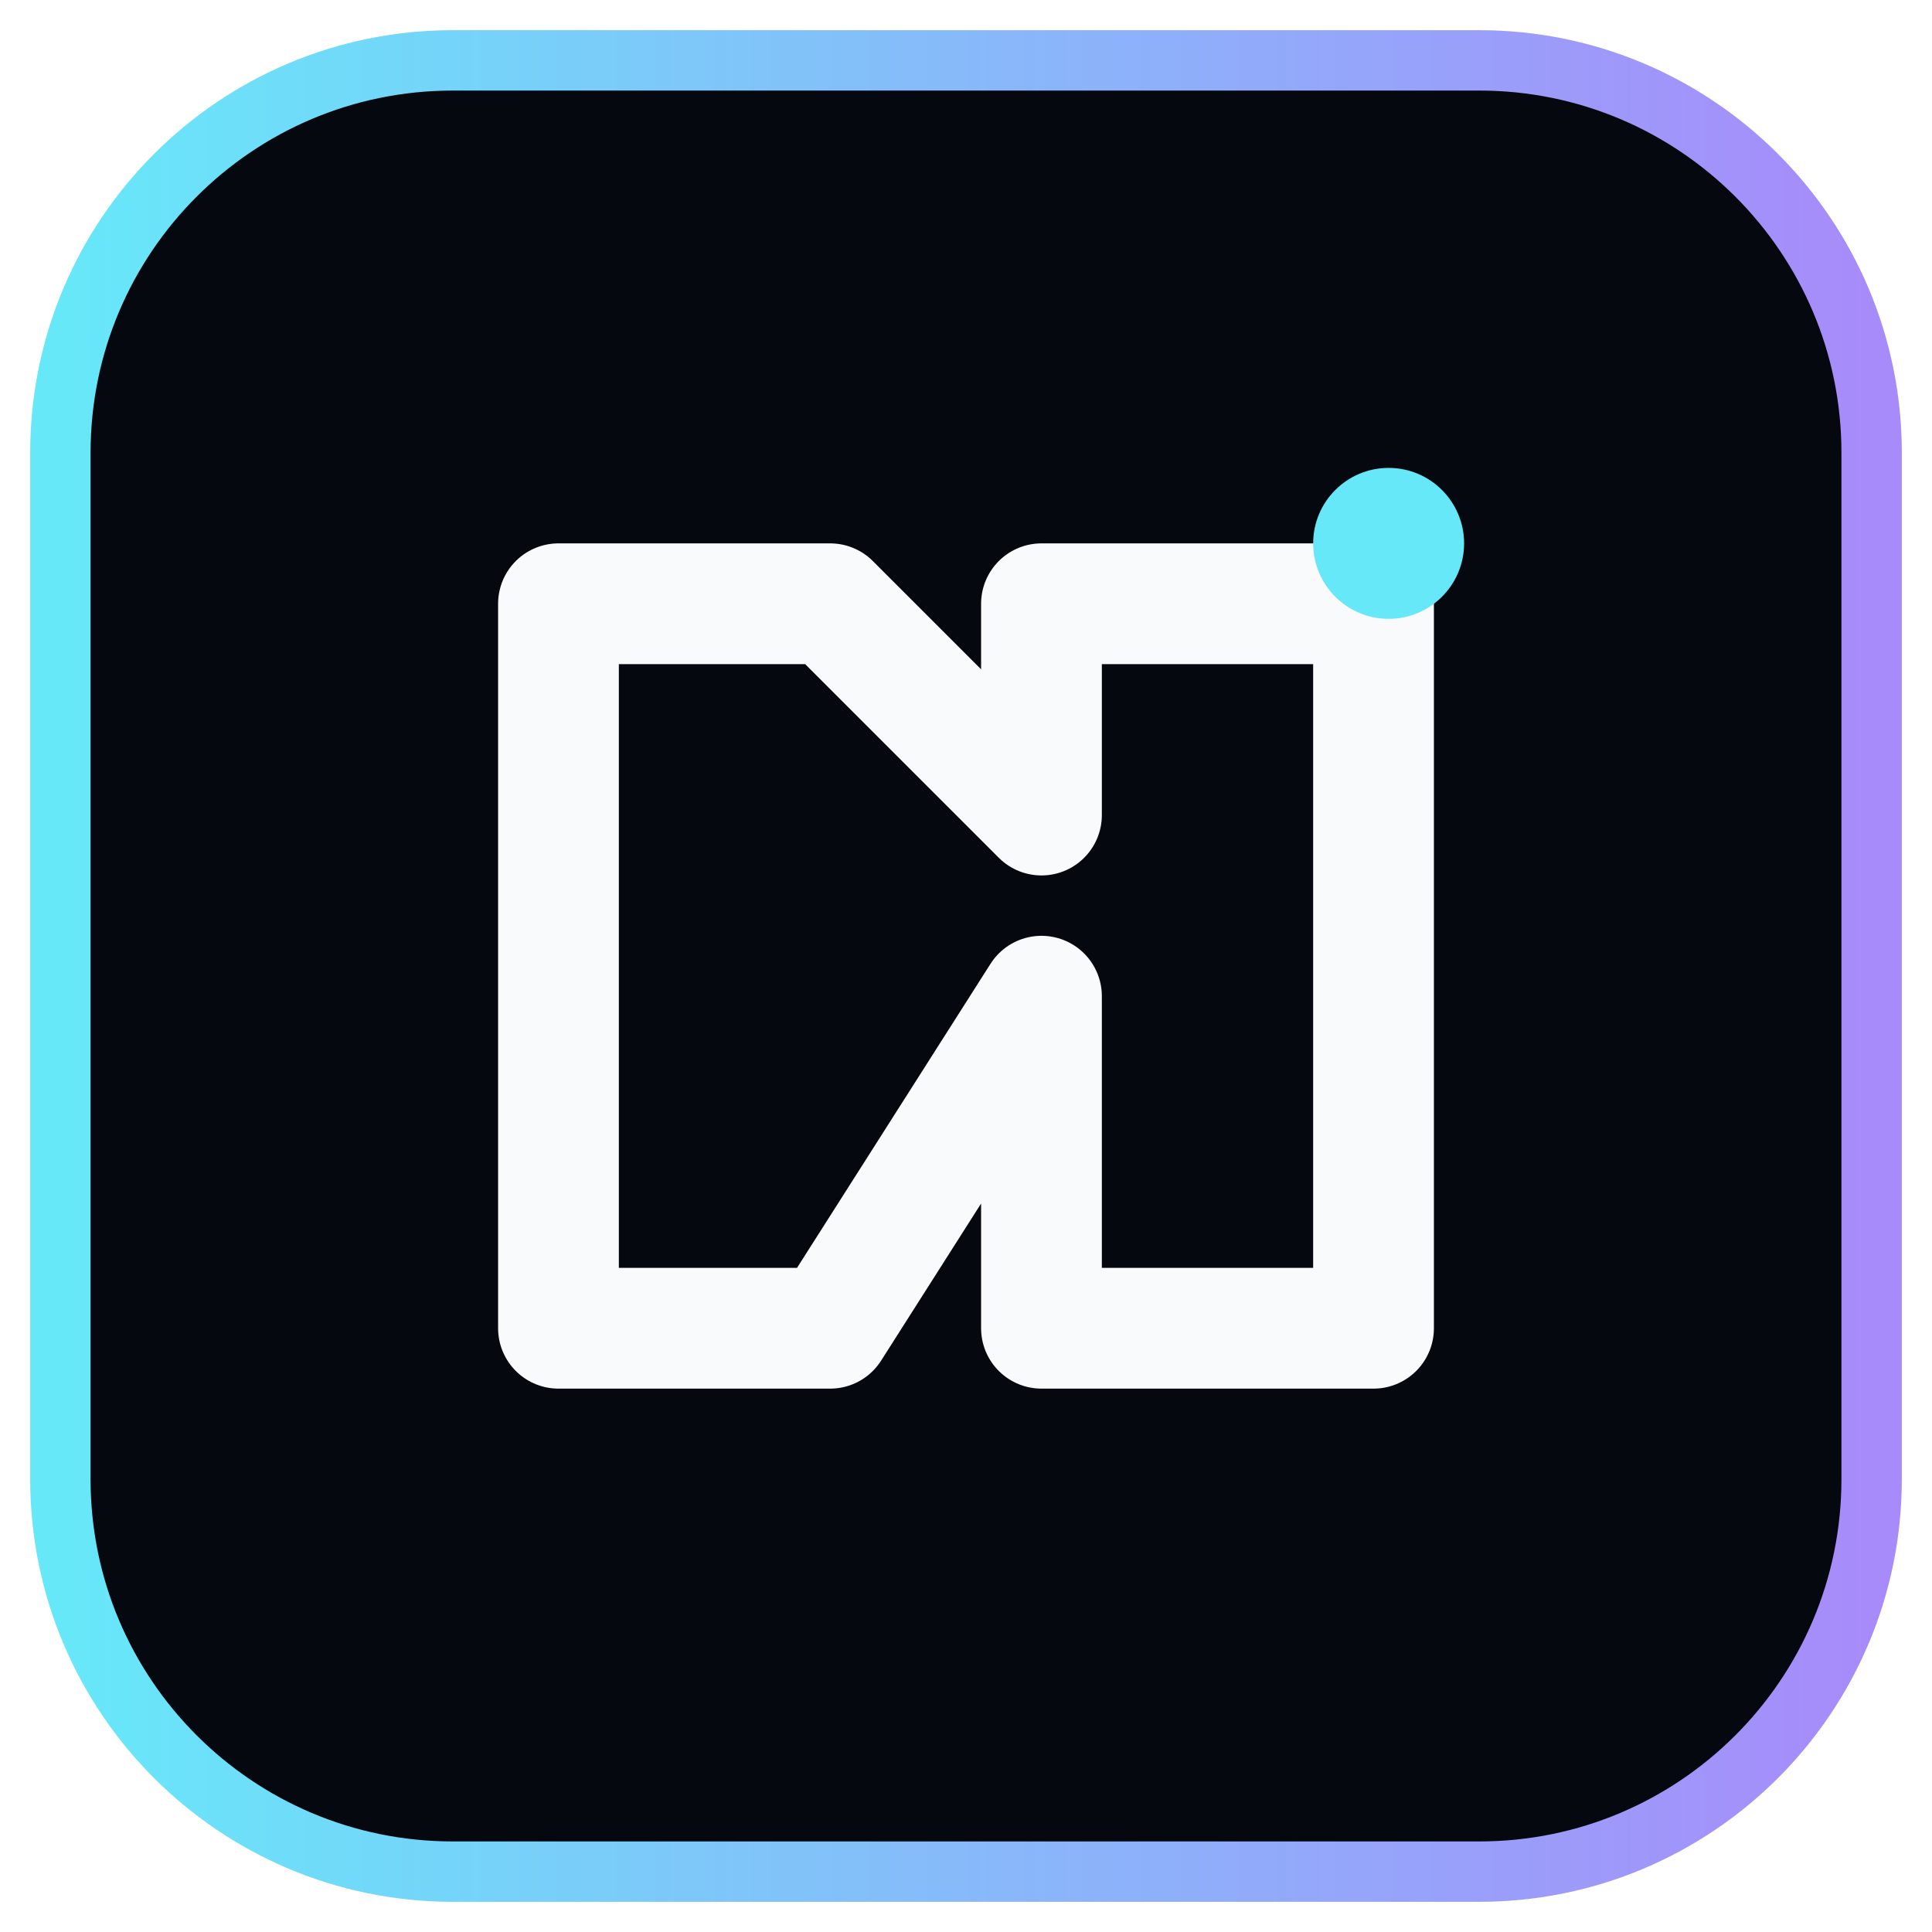
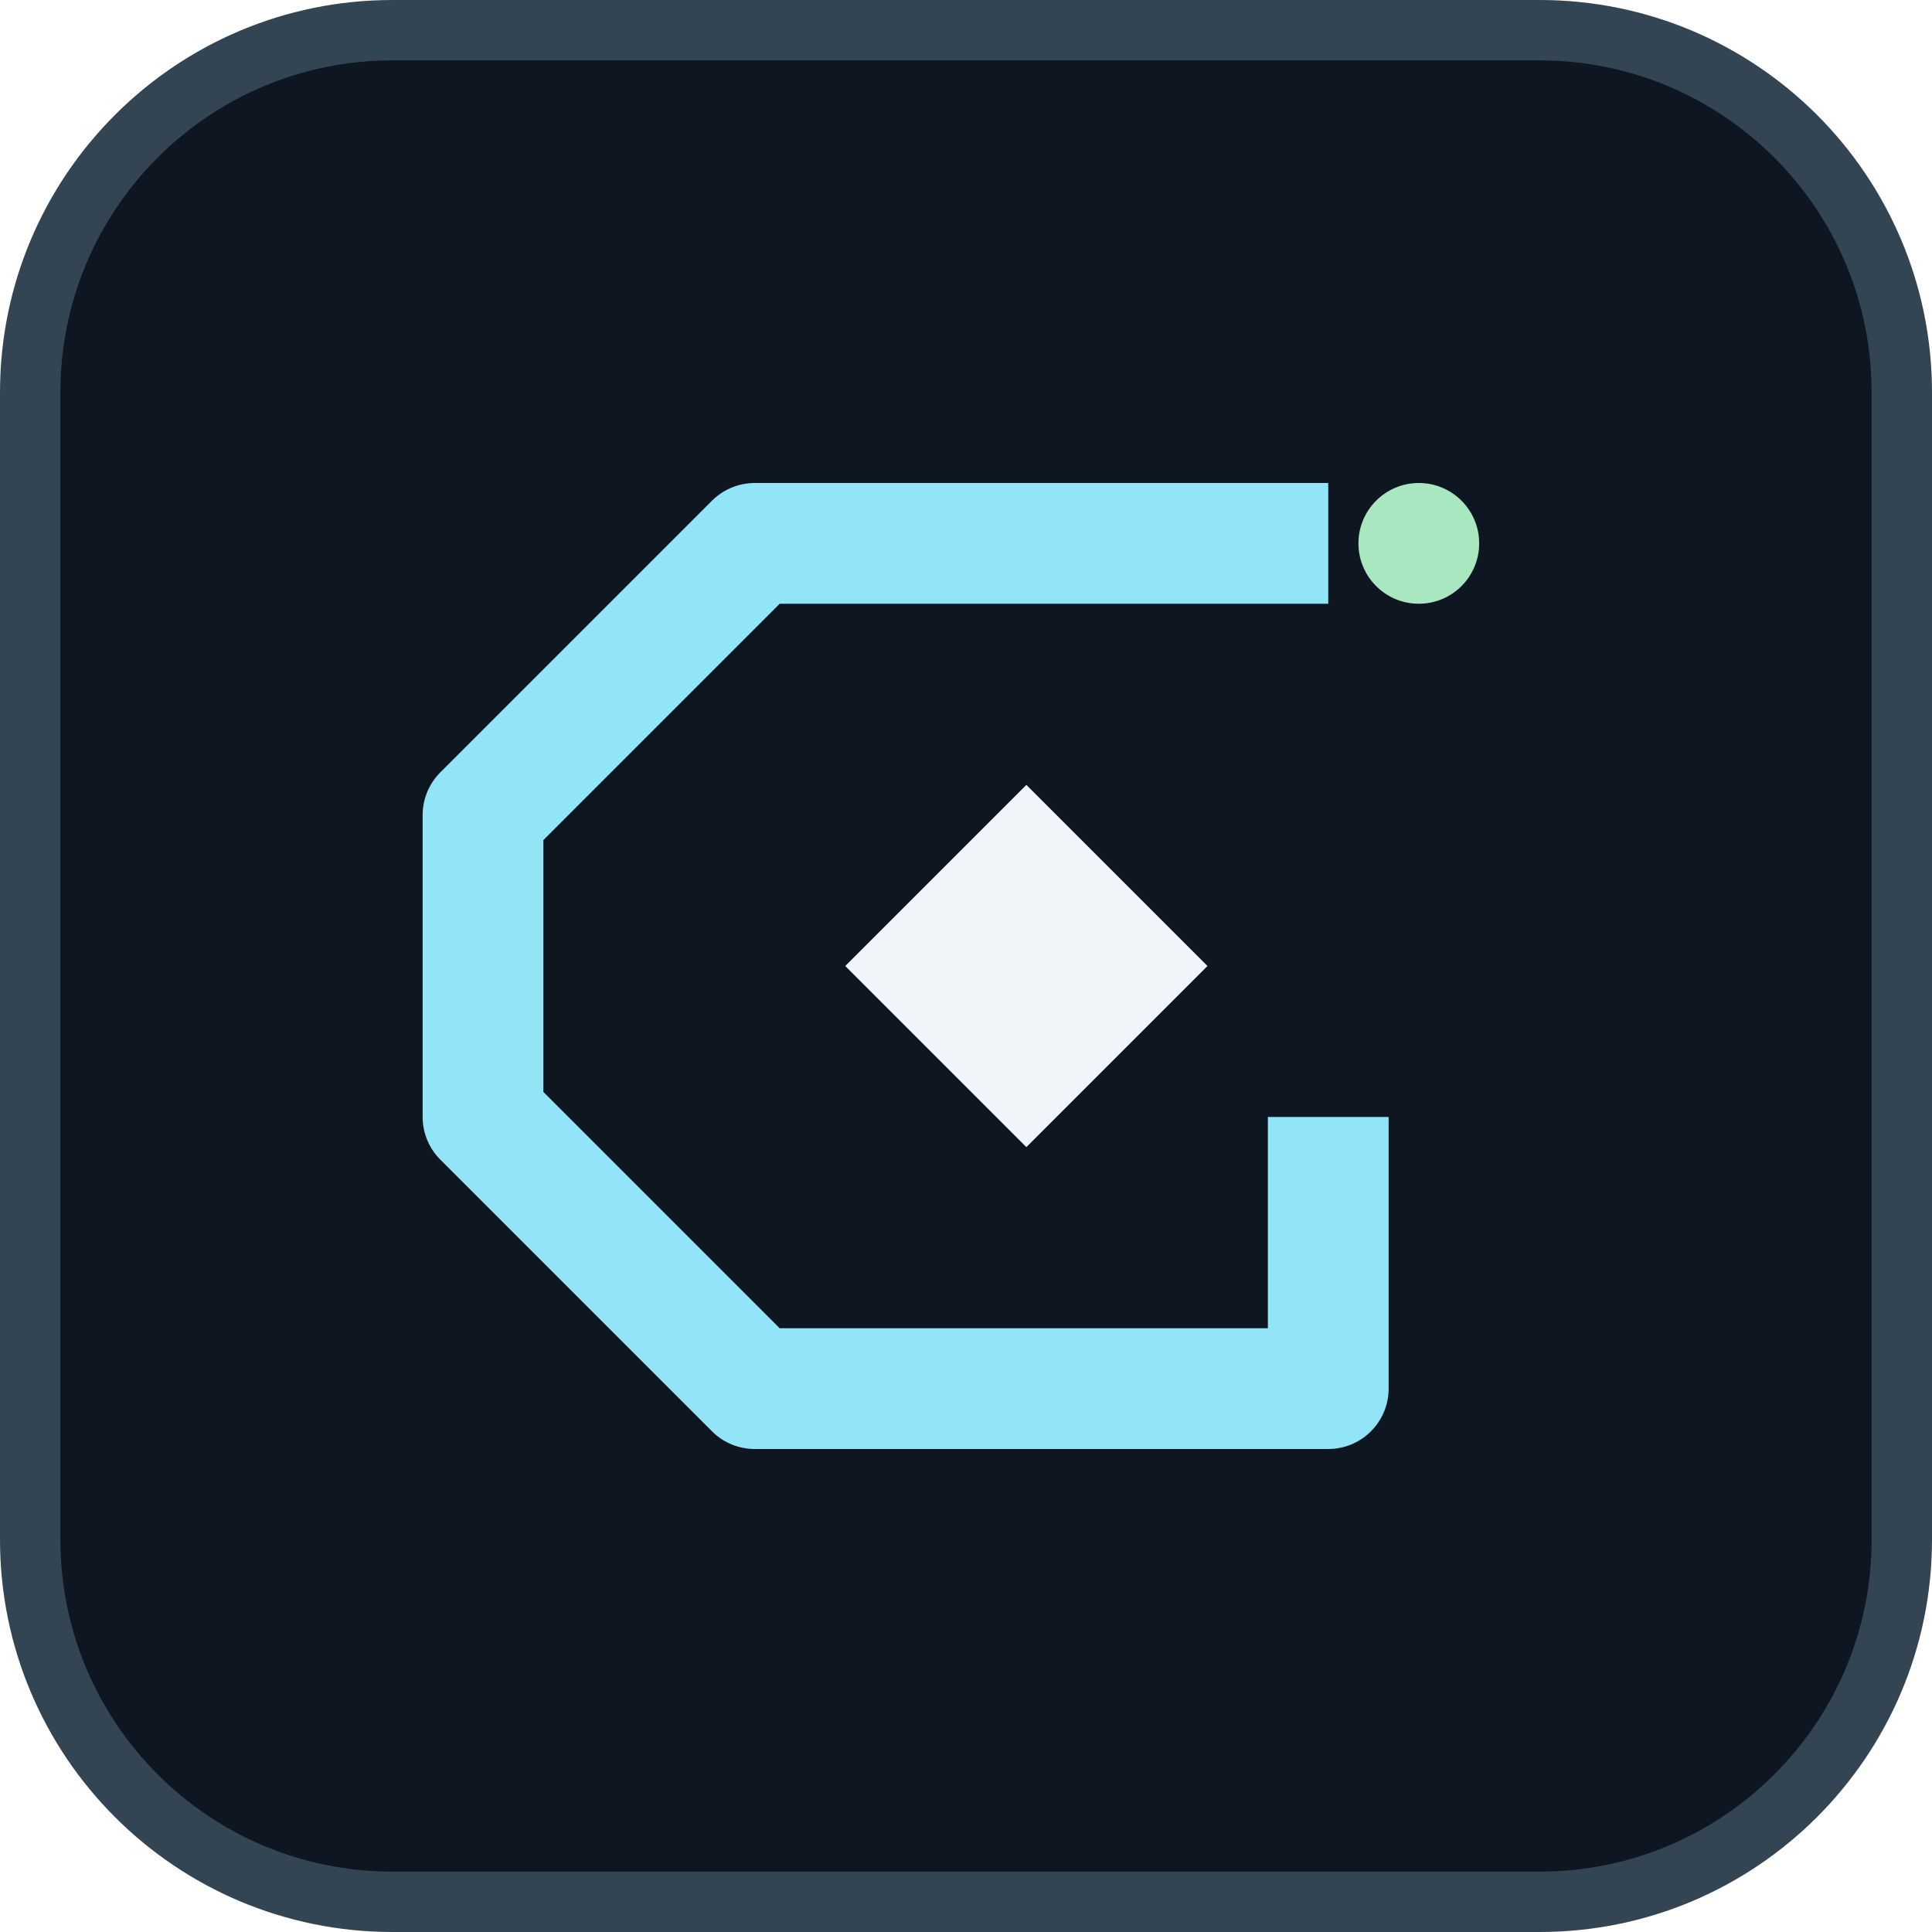
- <svg xmlns="http://www.w3.org/2000/svg" width="256" height="256" viewBox="0 0 256 256" role="img" aria-label="CRYO mark">
-   <defs>
-     <linearGradient id="g" x1="0" x2="1">
-       <stop stop-color="#67e8f9" />
-       <stop offset="1" stop-color="#a78bfa" />
-     </linearGradient>
-   </defs>
-   <rect x="8" y="8" width="240" height="240" rx="52" fill="#05080e" stroke="url(#g)" stroke-width="8" />
-   <path d="M74 176V80h36l28 28V80h44v96h-44v-44l-28 44z" fill="none" stroke="#f8fafc" stroke-width="16" stroke-linejoin="round" />
-   <circle cx="184" cy="72" r="10" fill="#67e8f9" />
+ <svg xmlns="http://www.w3.org/2000/svg" viewBox="0 0 64 64" width="64" height="64" role="img" aria-labelledby="title desc">
+   <rect x="1" y="1" width="62" height="62" rx="12" fill="#0e1621" stroke="#334553" stroke-width="2" />
+   <path d="M44 18H25L16 27v10l9 9h19v-9" fill="none" stroke="#91e5f7" stroke-width="4" stroke-linejoin="round" />
+   <path d="m34 26 6 6-6 6-6-6Z" fill="#f0f5fa" />
+   <circle cx="47" cy="18" r="2" fill="#a9e7c1" />
</svg>
